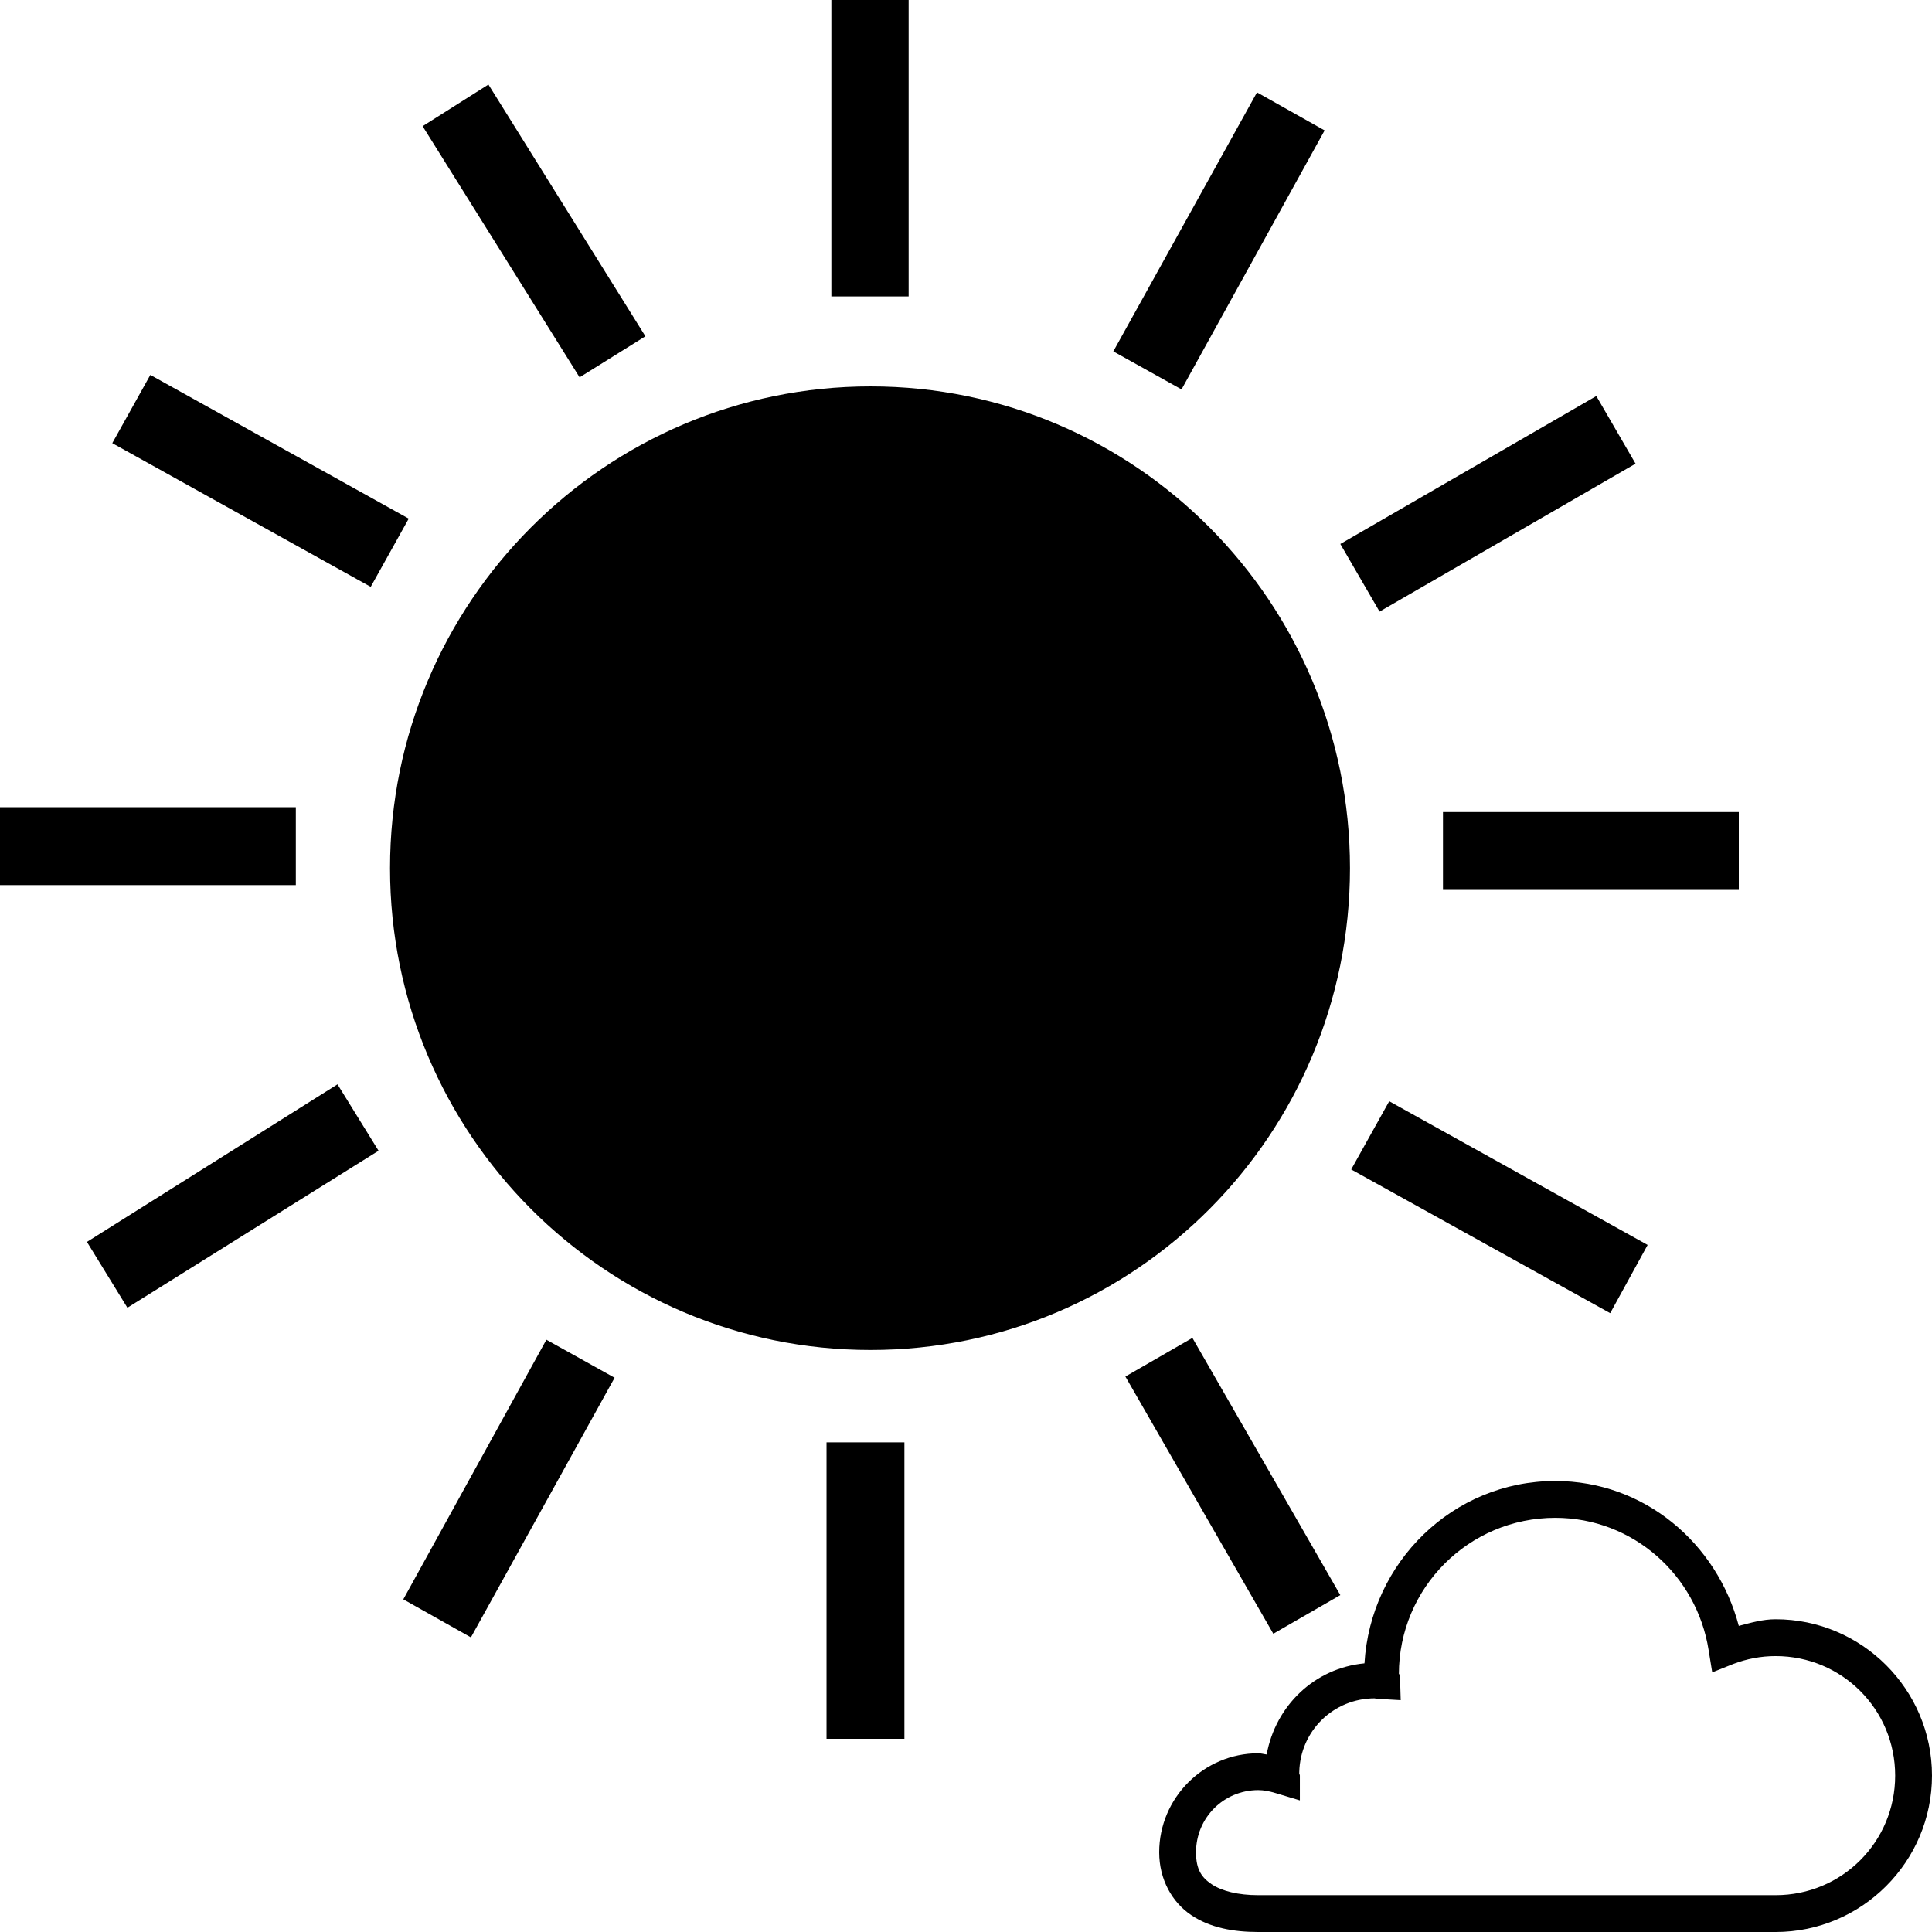
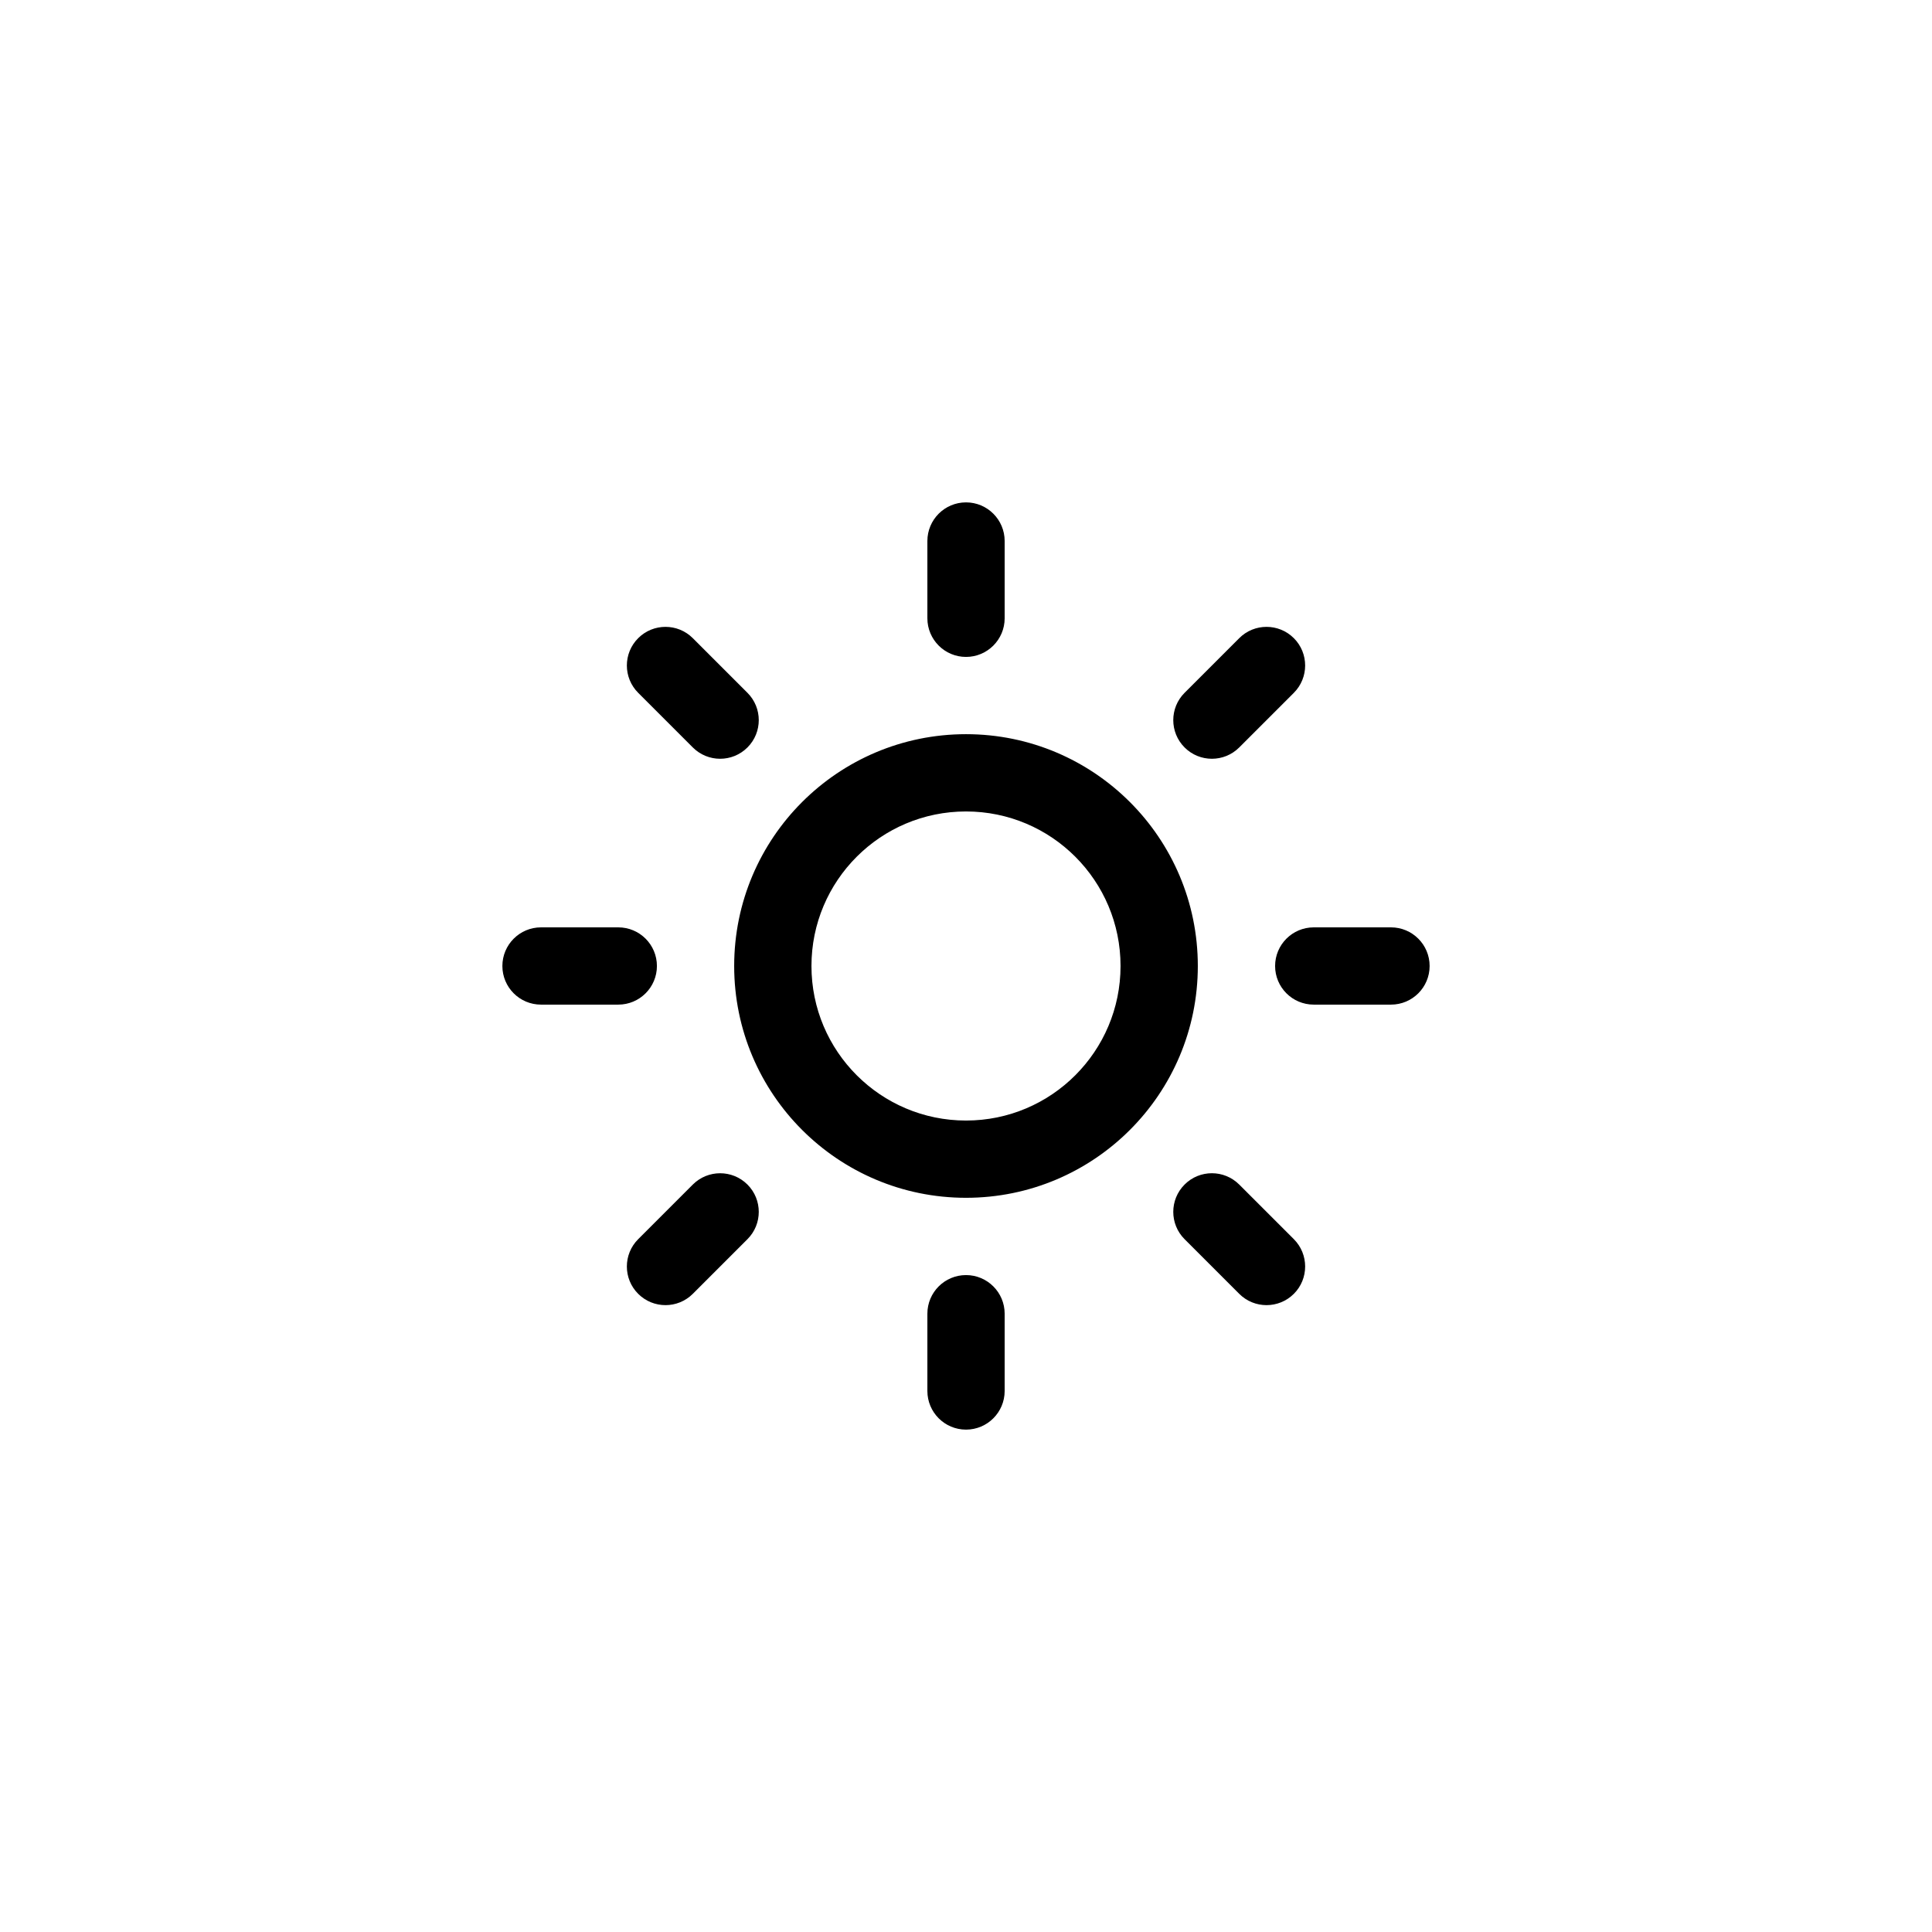
- <svg xmlns="http://www.w3.org/2000/svg" height="100" width="100">
-   <path d="M43.031,0v15.344h4v-15.344h-4zm-17.75,4.375l-3.406,2.156,8.125,13,3.406-2.125-8.125-13.031zm39.781,0.406l-7.437,13.407,3.531,1.968,7.406-13.406-3.5-1.969zm-57.281,14.625l-1.969,3.532,13.376,7.437,1.968-3.531-13.375-7.438zm37.281,0.594c-13.724,0-24.874,11.166-24.874,24.938,0,13.77,11.15,24.94,24.874,24.937,13.716,0,24.813-11.165,24.813-24.937s-11.099-24.938-24.813-24.938zm37.563,0.5l-13.25,7.656,2.031,3.5,13.25-7.656-2.031-3.5zm-82.625,21.281v4.031h15.312v-4.031h-15.312zm74.688,0.25v4.031h15.312v-4.031h-15.312zm-57.219,14.094l-12.969,8.156,2.094,3.407,13-8.126-2.125-3.437zm54.437,0.875l-1.968,3.531,13.406,7.438,1.937-3.531-13.375-7.438zm-10.187,12.25l-3.469,2,7.656,13.312,3.469-2-7.656-13.312zm-33.438,0.094l-7.406,13.437,3.5,1.969,7.437-13.438-3.531-1.968zm14.5,5.312v15.344h4.031v-15.344h-4.031zm37.719,2c-5.303,0-9.565,4.213-9.875,9.438-2.591,0.249-4.6,2.193-5.063,4.718-0.152-0.016-0.276-0.062-0.437-0.062-2.817,0-5.125,2.31-5.125,5.125,0,1.408,0.671,2.588,1.656,3.25,0.986,0.662,2.198,0.875,3.469,0.875h13.094,7.125,6.562c4.46,0,8.094-3.633,8.094-8.094s-3.633-8.094-8.094-8.094c-0.677,0-1.29,0.185-1.906,0.344-1.127-4.272-4.881-7.5-9.5-7.5zm0,1.906c4.035,0,7.328,2.983,7.938,6.844l0.187,1.156,1.094-0.437c0.693-0.263,1.427-0.406,2.187-0.406,3.432,0,6.188,2.756,6.188,6.187,0,3.432-2.756,6.188-6.188,6.188h-6.562-7.125-13.094c-1.031,0-1.884-0.212-2.406-0.563-0.522-0.35-0.813-0.762-0.813-1.656,0-1.785,1.432-3.219,3.219-3.219,0.296,0,0.576,0.057,0.906,0.156l1.25,0.376v-1.282c0-0.059-0.028-0.061-0.031-0.094,0-0.054-0.005-0.05,0-0.062-0.001-0.005,0.001-0.029,0-0.031,0.05-2.124,1.77-3.813,3.906-3.813-0.031,0,0.066,0.017,0.282,0.032l1.062,0.062-0.031-1.062c-0.012-0.261-0.063-0.343-0.063-0.282,0-4.471,3.62-8.094,8.094-8.094z" />
+ <svg xmlns="http://www.w3.org/2000/svg" version="1.1" id="Layer_1" x="0px" y="0px" width="100px" height="100px" viewBox="0 0 100 100" enable-background="new 0 0 100 100" xml:space="preserve">
+   <path fill-rule="evenodd" clip-rule="evenodd" d="M71.997,51.999h-3.998c-1.105,0-2-0.895-2-1.999s0.895-2,2-2h3.998  c1.105,0,2,0.896,2,2S73.103,51.999,71.997,51.999z M64.142,38.688c-0.781,0.781-2.049,0.781-2.828,0  c-0.781-0.781-0.781-2.047,0-2.828l2.828-2.828c0.779-0.781,2.047-0.781,2.828,0c0.779,0.781,0.779,2.047,0,2.828L64.142,38.688z   M50.001,61.998c-6.627,0-12-5.372-12-11.998c0-6.627,5.372-11.999,12-11.999c6.627,0,11.998,5.372,11.998,11.999  C61.999,56.626,56.628,61.998,50.001,61.998z M50.001,42.001c-4.418,0-8,3.581-8,7.999c0,4.417,3.583,7.999,8,7.999  s7.998-3.582,7.998-7.999C57.999,45.582,54.419,42.001,50.001,42.001z M50.001,34.002c-1.105,0-2-0.896-2-2v-3.999  c0-1.104,0.895-2,2-2c1.104,0,2,0.896,2,2v3.999C52.001,33.106,51.104,34.002,50.001,34.002z M35.86,38.688l-2.828-2.828  c-0.781-0.781-0.781-2.047,0-2.828s2.047-0.781,2.828,0l2.828,2.828c0.781,0.781,0.781,2.047,0,2.828S36.641,39.469,35.86,38.688z   M34.002,50c0,1.104-0.896,1.999-2,1.999h-4c-1.104,0-1.999-0.895-1.999-1.999s0.896-2,1.999-2h4C33.107,48,34.002,48.896,34.002,50  z M35.86,61.312c0.781-0.78,2.047-0.78,2.828,0c0.781,0.781,0.781,2.048,0,2.828l-2.828,2.828c-0.781,0.781-2.047,0.781-2.828,0  c-0.781-0.78-0.781-2.047,0-2.828L35.86,61.312z M50.001,65.998c1.104,0,2,0.895,2,1.999v4c0,1.104-0.896,2-2,2  c-1.105,0-2-0.896-2-2v-4C48.001,66.893,48.896,65.998,50.001,65.998z M64.142,61.312l2.828,2.828c0.779,0.781,0.779,2.048,0,2.828  c-0.781,0.781-2.049,0.781-2.828,0l-2.828-2.828c-0.781-0.78-0.781-2.047,0-2.828C62.093,60.531,63.36,60.531,64.142,61.312z" />
</svg>
